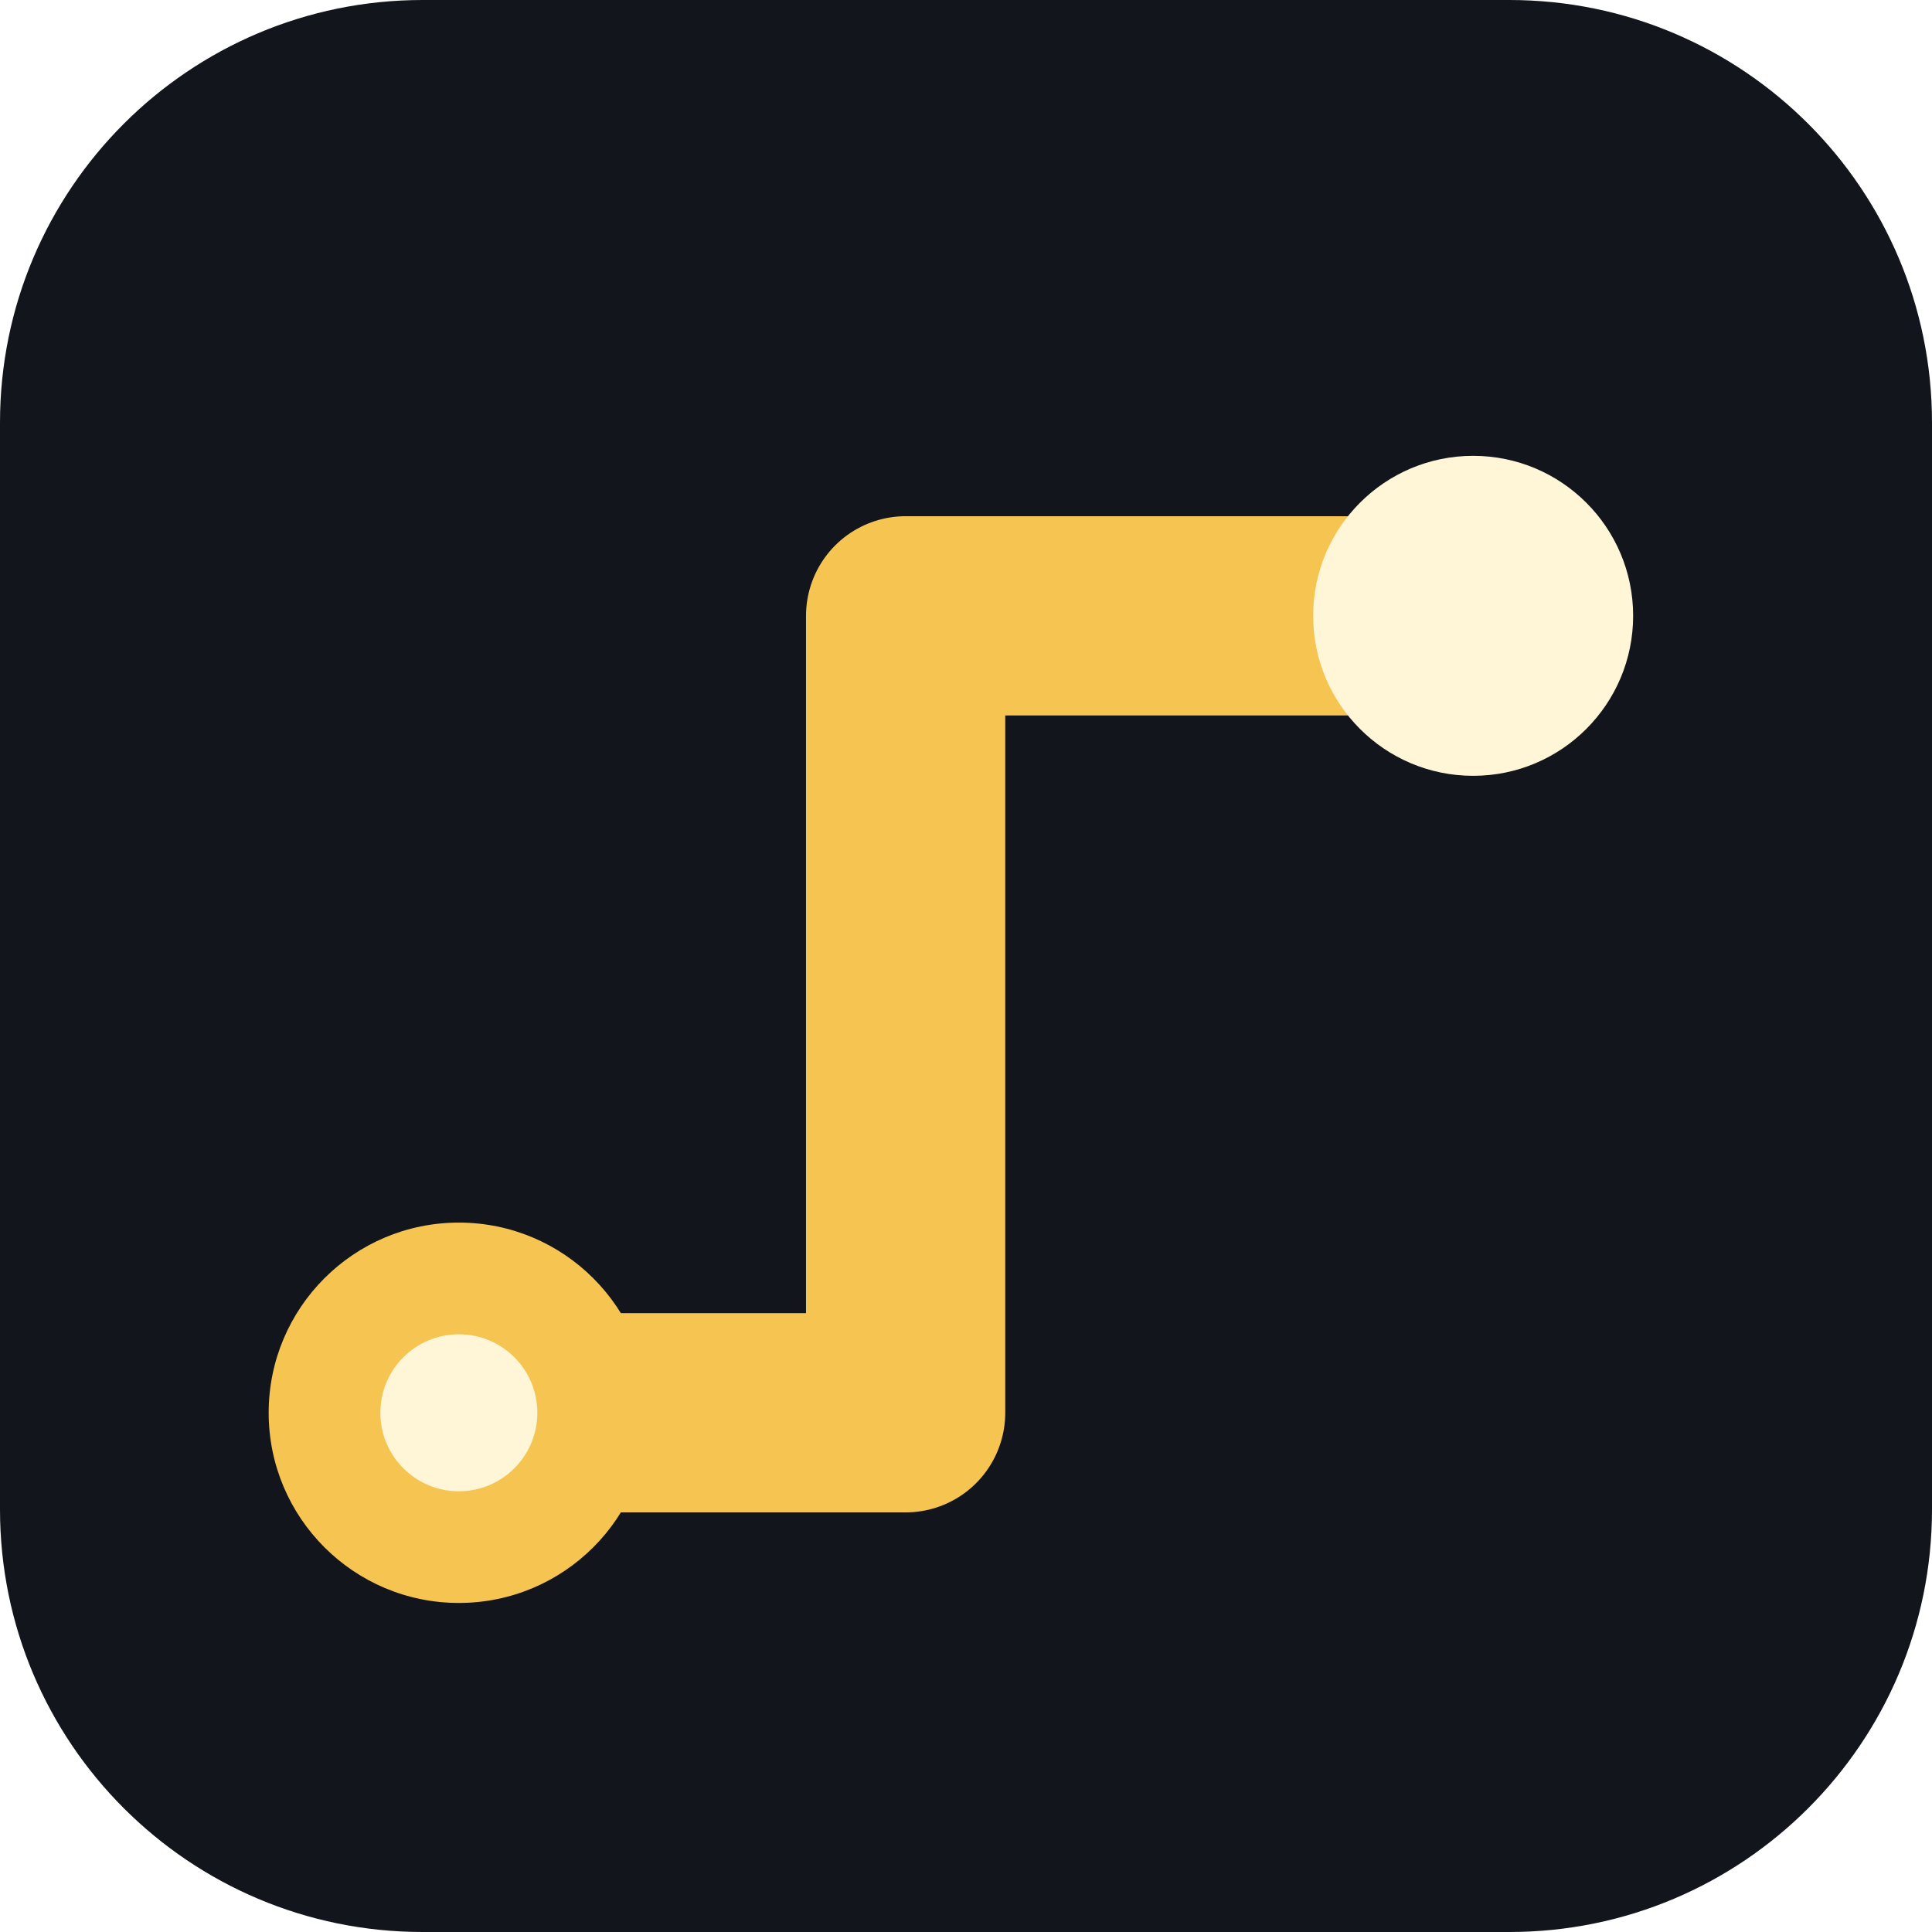
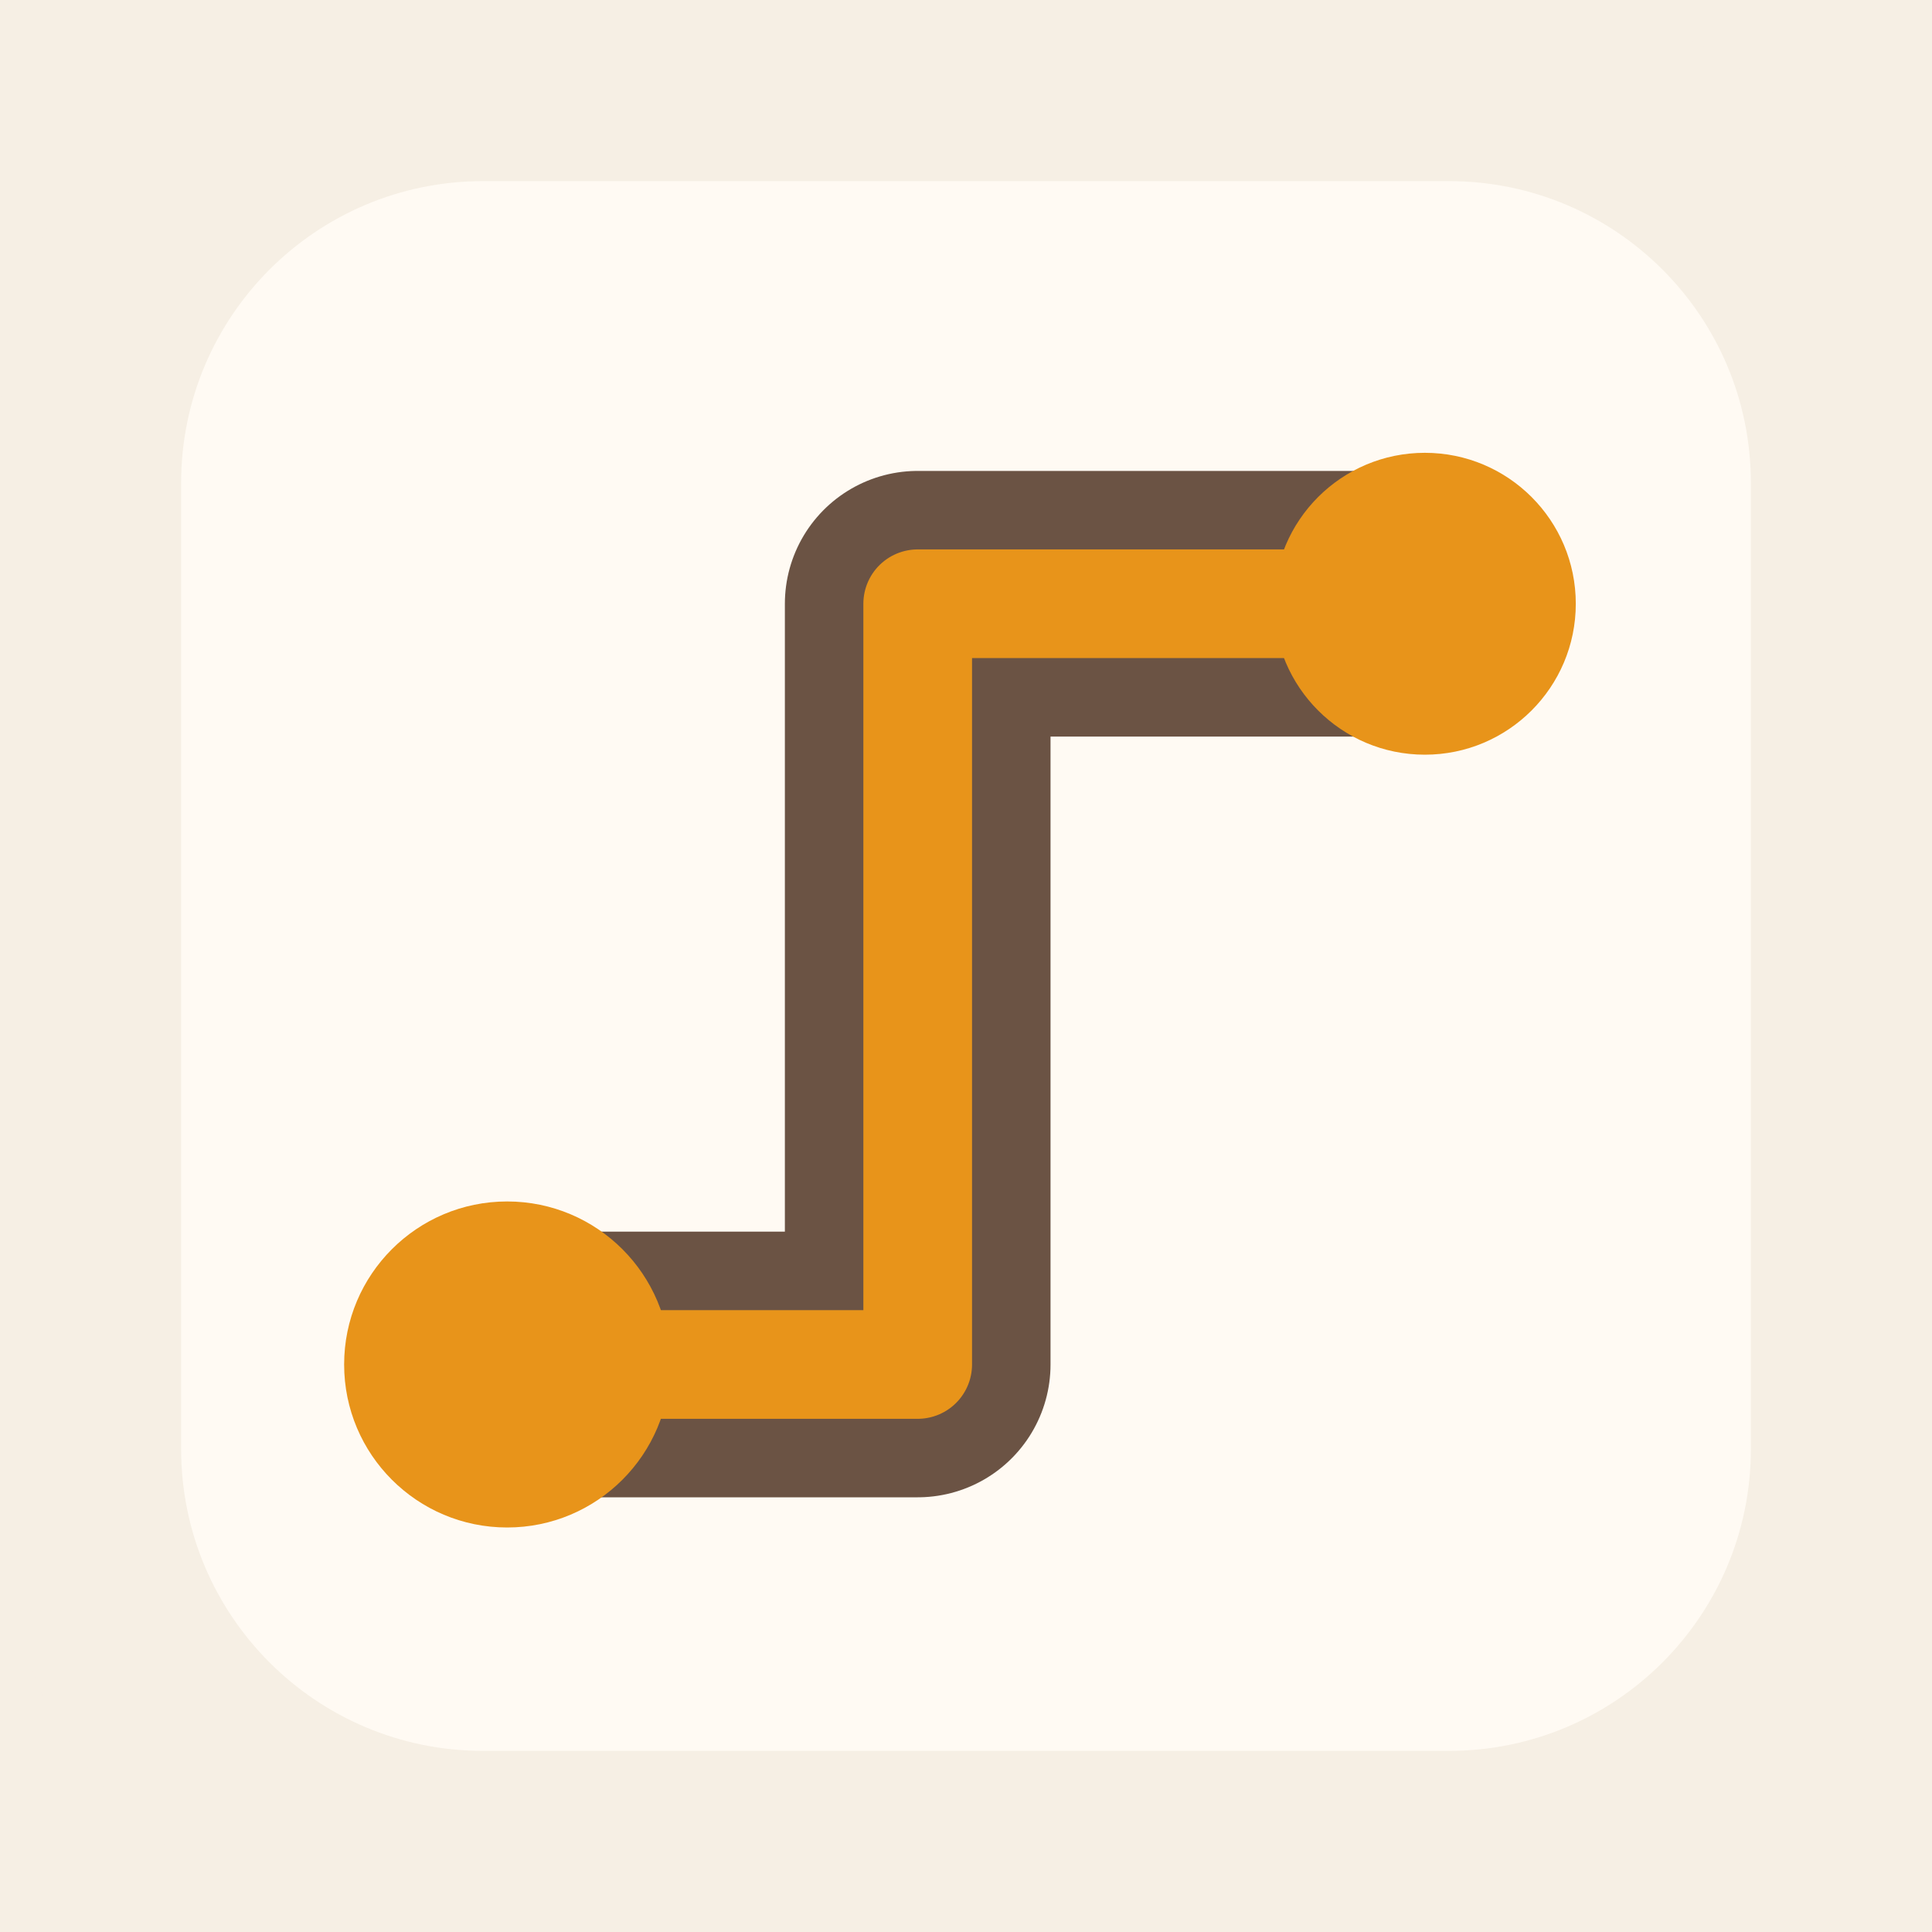
- <svg xmlns="http://www.w3.org/2000/svg" viewBox="0 0 32 32" width="32" height="32">
-   <rect width="32" height="32" rx="7" fill="#12151c" />
-   <path d="M7.6 23.4 H15 V10.2 H24.4" fill="none" stroke="#f5c451" stroke-width="3.3" stroke-linecap="round" stroke-linejoin="round" />
-   <circle cx="7.6" cy="23.4" r="3.15" fill="#f5c451" />
-   <circle cx="7.6" cy="23.4" r="1.3" fill="#fff6d8" />
-   <circle cx="24.4" cy="10.2" r="2.65" fill="#fff6d8" />
+ <svg xmlns="http://www.w3.org/2000/svg" viewBox="0 0 32 32">
+   <rect width="32" height="32" fill="#f6efe4" />
+   <rect width="32" height="32" rx="7" fill="#f6efe4" />
+   <rect x="3" y="3" width="26" height="26" rx="5" fill="#fffaf3" />
+   <path d="M8.4 22.6 H15.2 V10 H23.6" fill="none" stroke="#6b5344" stroke-width="4.4" stroke-linecap="round" stroke-linejoin="round" />
+   <path d="M8.4 22.6 H15.2 V10 H23.6" fill="none" stroke="#e8941a" stroke-width="1.8" stroke-linecap="round" stroke-linejoin="round" />
+   <circle cx="8.4" cy="22.6" r="2.7" fill="#e8941a" />
+   <circle cx="23.6" cy="10" r="2.5" fill="#e8941a" />
</svg>
